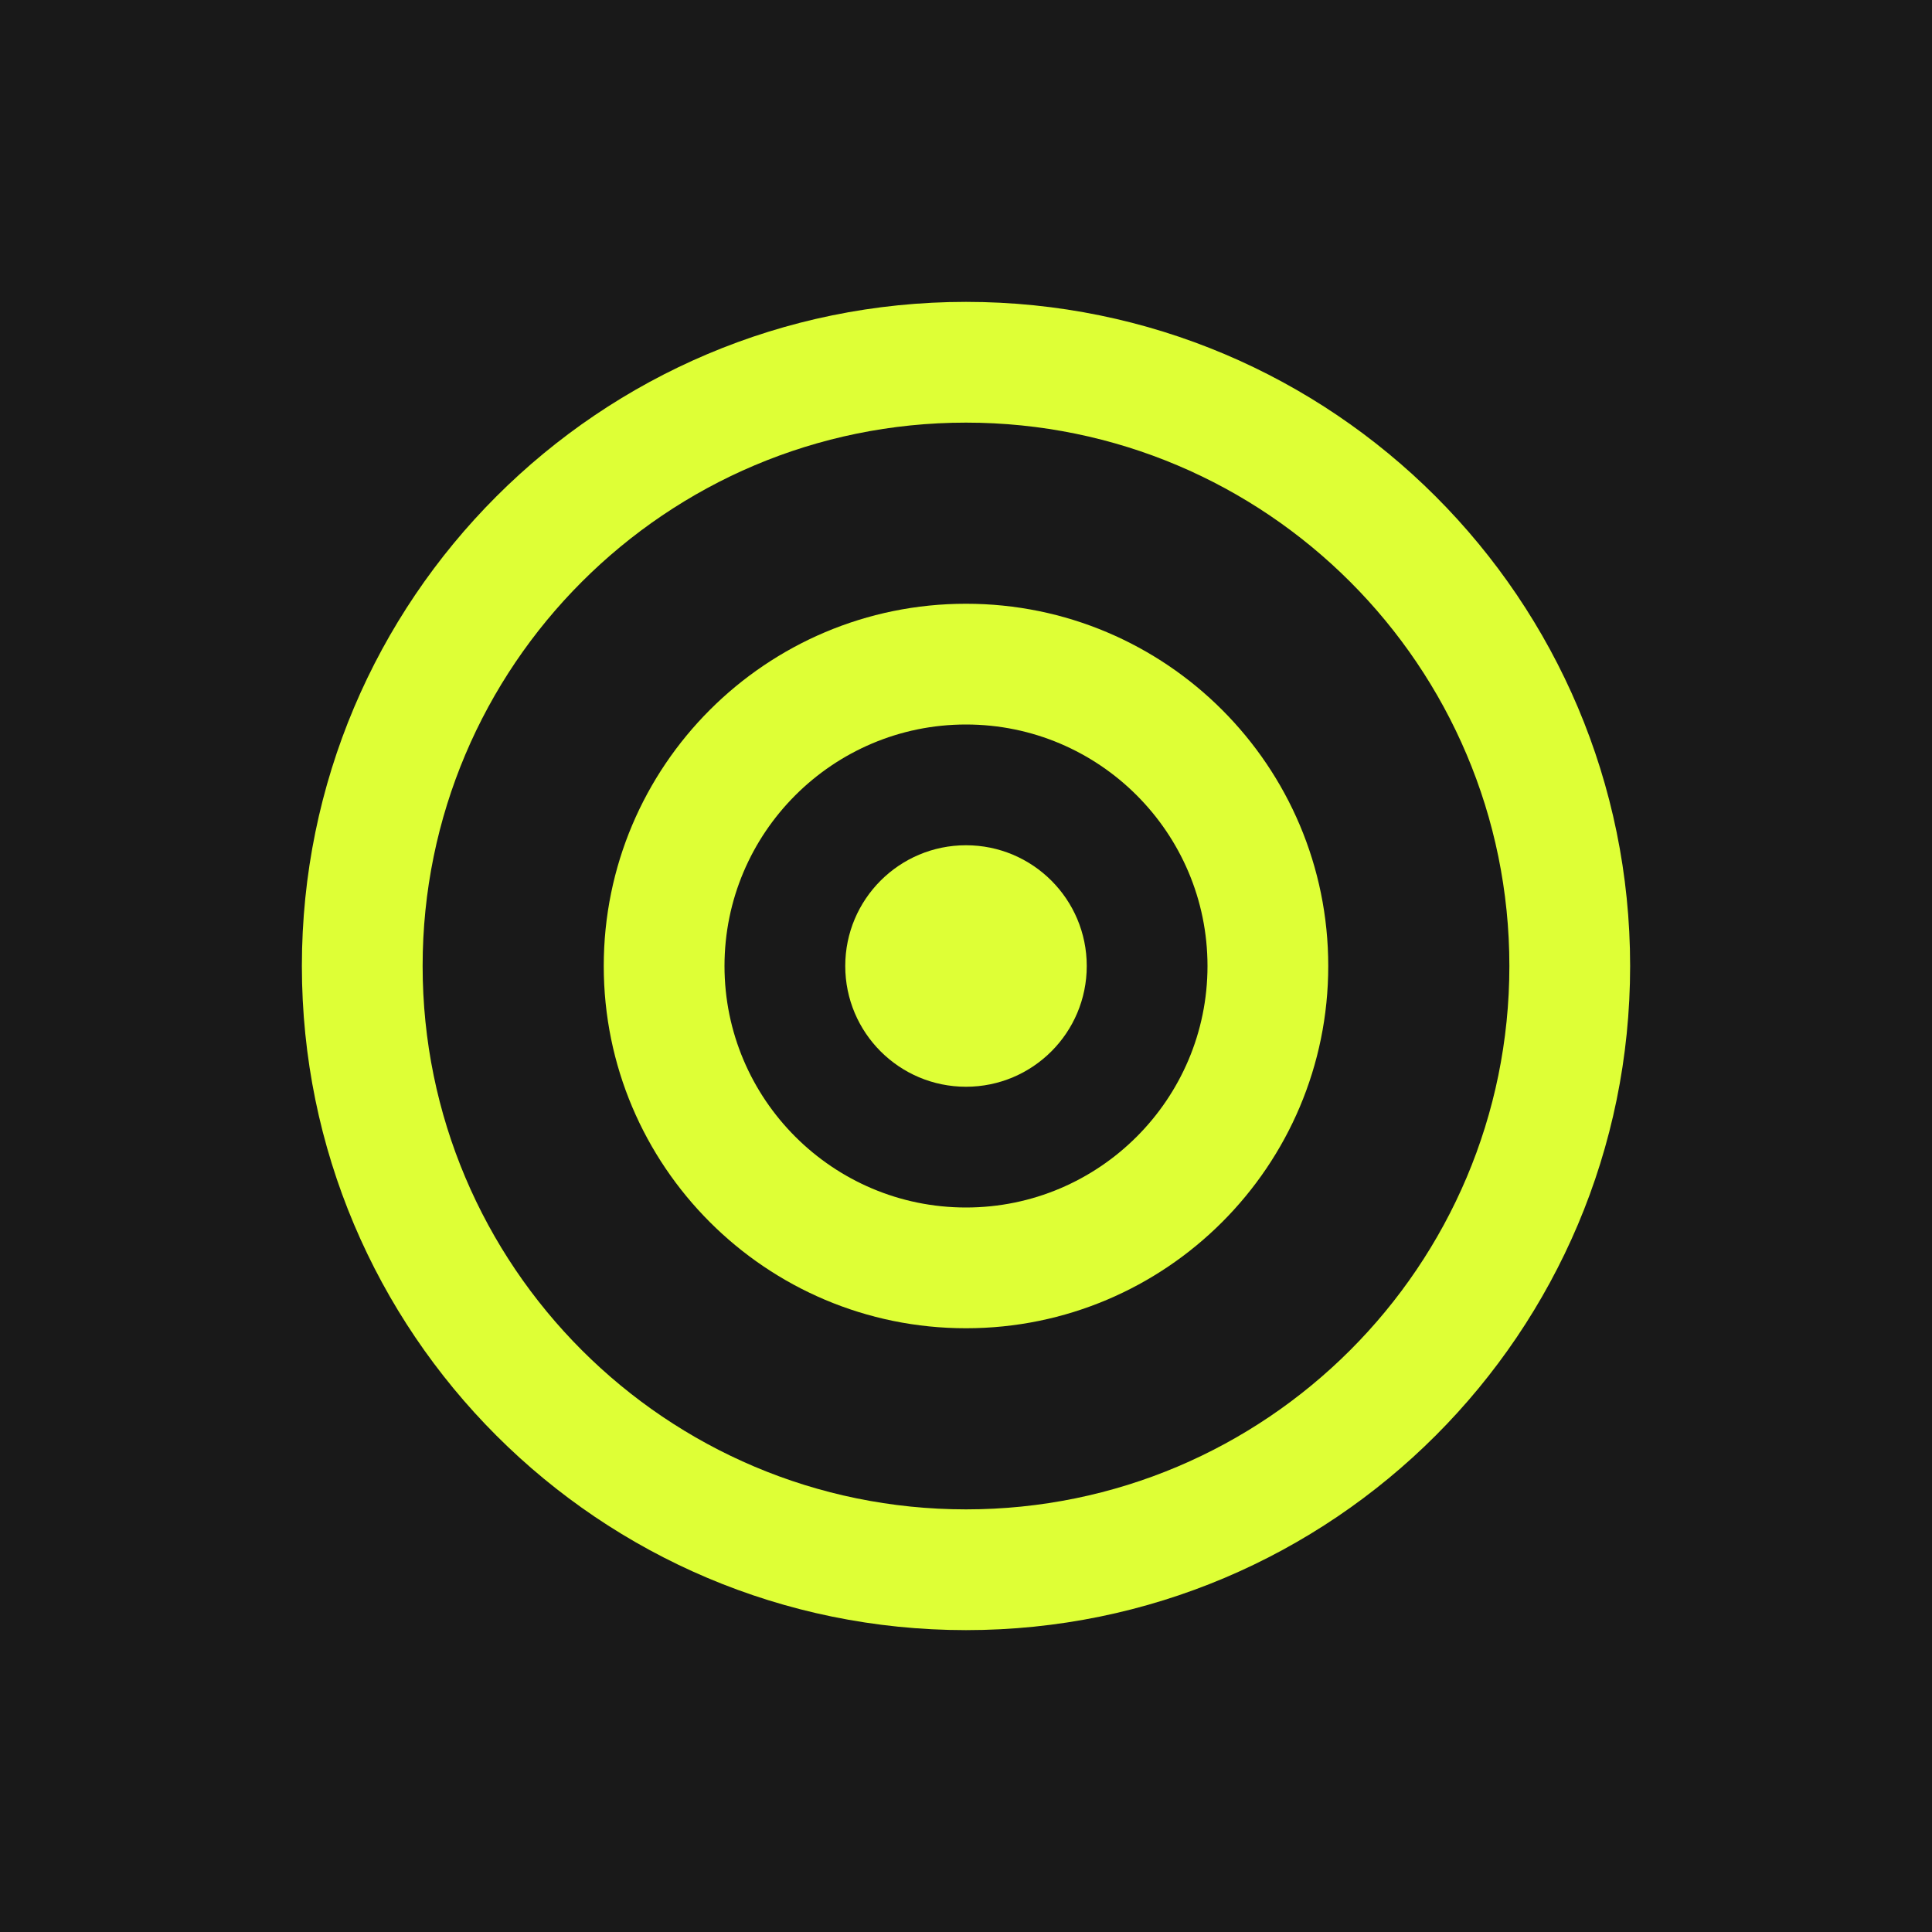
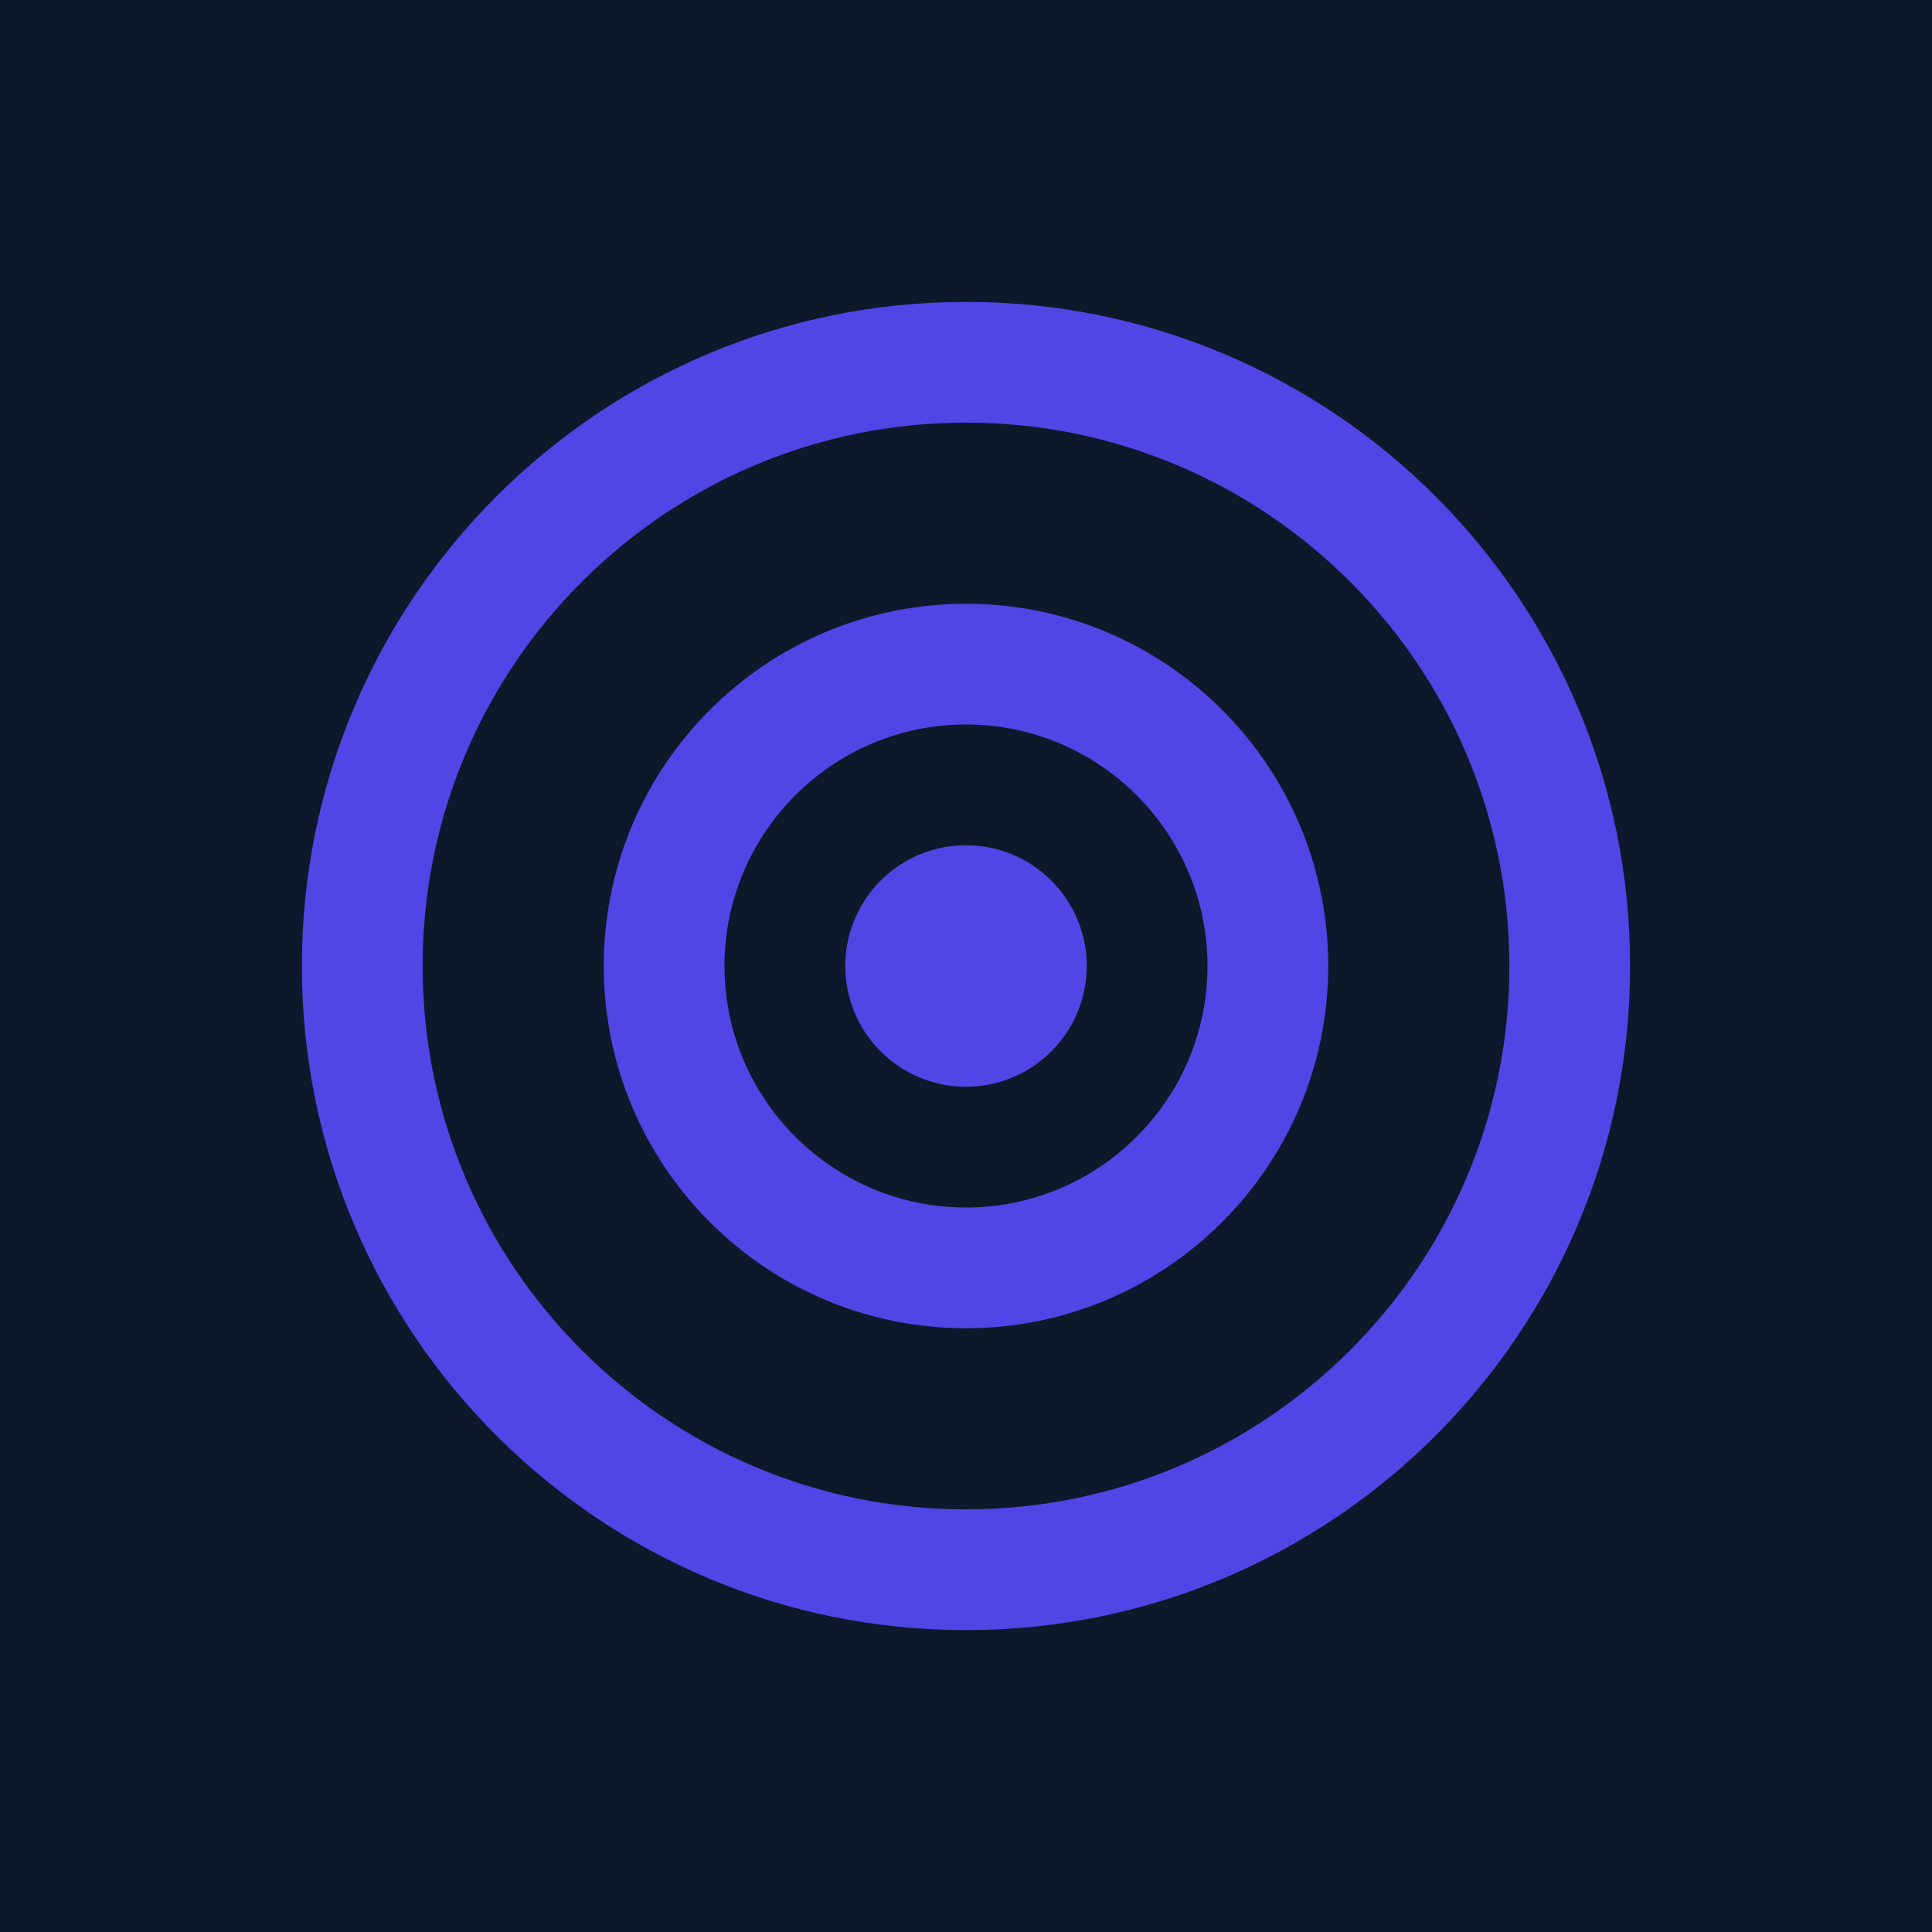
<svg xmlns="http://www.w3.org/2000/svg" viewBox="0 0 512 512">
-   <rect width="512" height="512" fill="#191919" />
-   <path fill="#DEFF36" d="M256 80c-97.2 0-176 78.8-176 176s78.8 176 176 176 176-78.8 176-176S353.2 80 256 80zm0 320c-79.5 0-144-64.5-144-144s64.5-144 144-144 144 64.5 144 144-64.5 144-144 144z" />
-   <path fill="#DEFF36" d="M256 160c-53 0-96 43-96 96s43 96 96 96 96-43 96-96-43-96-96-96zm0 160c-35.3 0-64-28.7-64-64s28.7-64 64-64 64 28.7 64 64-28.7 64-64 64z" />
-   <circle fill="#DEFF36" cx="256" cy="256" r="32" />
+   <rect width="512" height="512" fill="#0f172a" />
+   <path fill="#4f46e5" d="M256 80c-97.2 0-176 78.8-176 176s78.8 176 176 176 176-78.8 176-176S353.2 80 256 80zm0 320c-79.5 0-144-64.5-144-144s64.5-144 144-144 144 64.5 144 144-64.5 144-144 144z" />
+   <path fill="#4f46e5" d="M256 160c-53 0-96 43-96 96s43 96 96 96 96-43 96-96-43-96-96-96zm0 160c-35.3 0-64-28.7-64-64s28.7-64 64-64 64 28.7 64 64-28.7 64-64 64z" />
+   <circle fill="#4f46e5" cx="256" cy="256" r="32" />
</svg>
